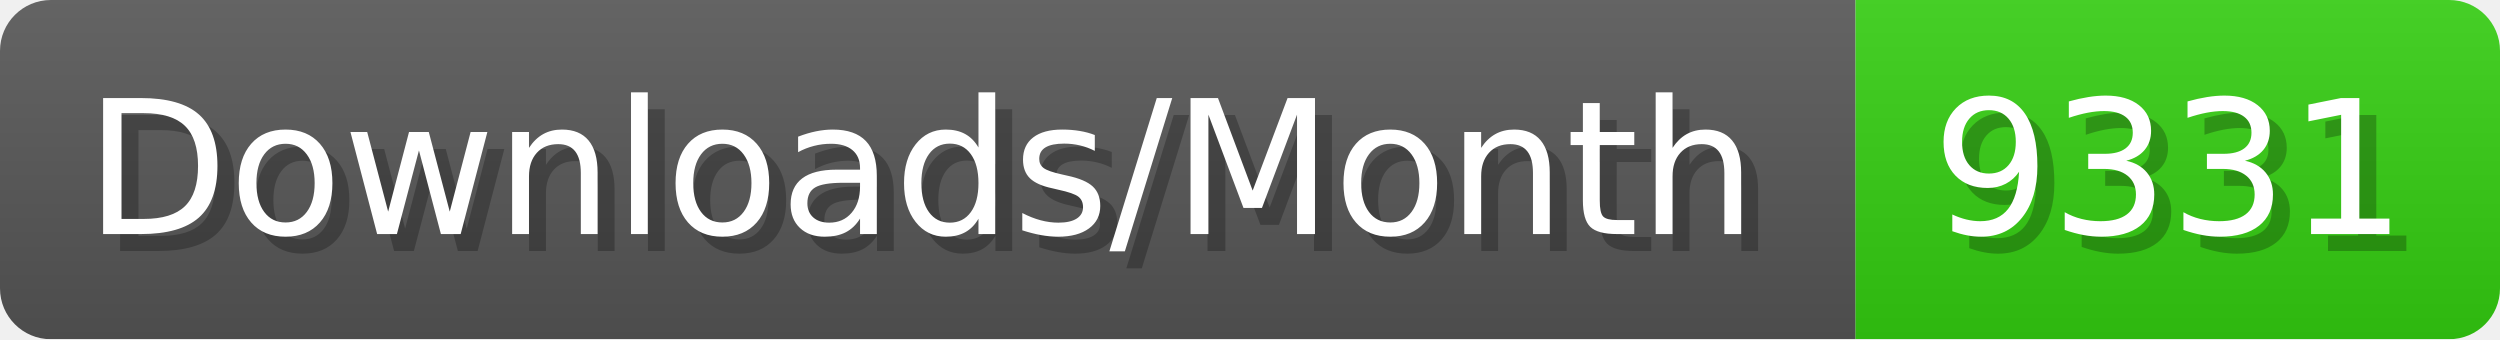
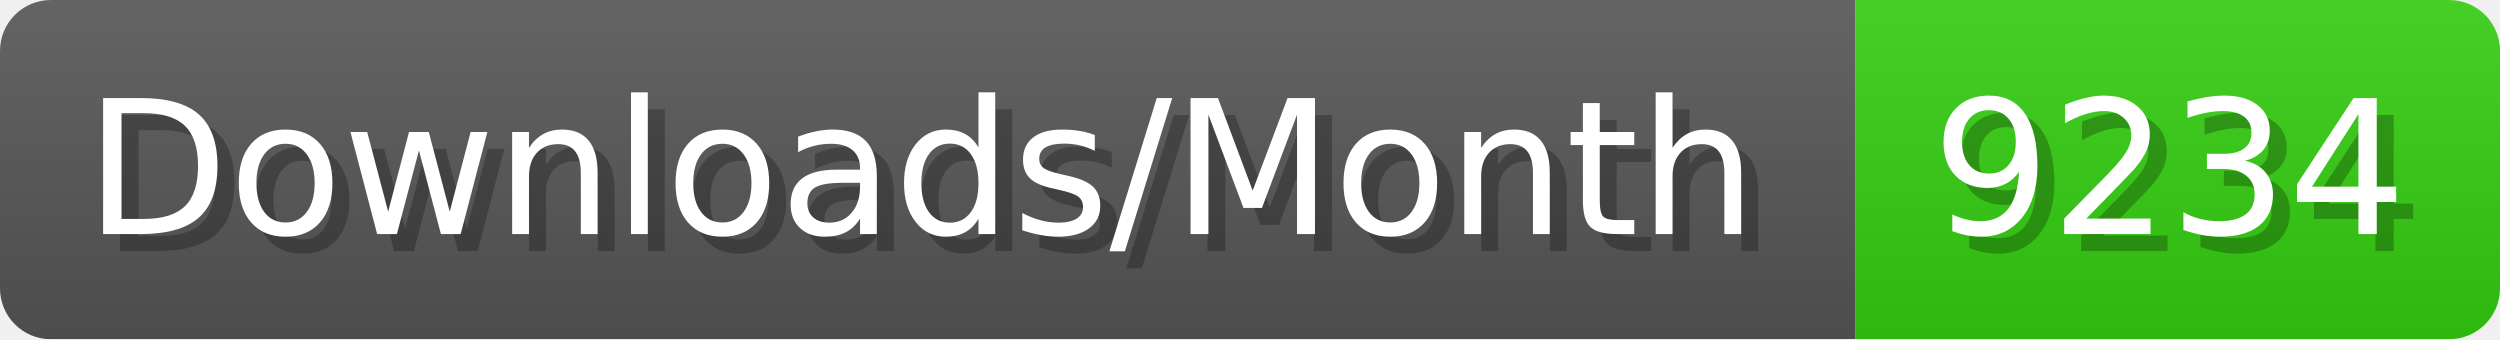
- <svg xmlns="http://www.w3.org/2000/svg" width="147.4" height="20" viewBox="0 0 1474 200" role="img" aria-label="Downloads/Month: 9331">
+ <svg xmlns="http://www.w3.org/2000/svg" width="147.4" height="20" viewBox="0 0 1474 200" role="img" aria-label="Downloads/Month: 9234">
  <linearGradient id="YlXUI" x2="0" y2="100%">
    <stop offset="0" stop-opacity=".1" stop-color="#EEE" />
    <stop offset="1" stop-opacity=".1" />
  </linearGradient>
  <mask id="JHhop">
    <rect width="1474" height="200" rx="30" fill="#FFF" />
  </mask>
  <g mask="url(#JHhop)">
    <rect width="1094" height="200" fill="#555" />
    <rect width="380" height="200" fill="#3C1" x="1094" />
    <rect width="1474" height="200" fill="url(#YlXUI)" />
  </g>
  <g aria-hidden="true" fill="#fff" text-anchor="start" font-family="Verdana,DejaVu Sans,sans-serif" font-size="110">
    <text x="60" y="148" textLength="994" fill="#000" opacity="0.25">Downloads/Month</text>
    <text x="50" y="138" textLength="994">Downloads/Month</text>
-     <text x="1149" y="148" textLength="280" fill="#000" opacity="0.25">9331</text>
-     <text x="1139" y="138" textLength="280">9331</text>
+     <text x="1149" y="148" textLength="280" fill="#000" opacity="0.25">9234</text>
+     <text x="1139" y="138" textLength="280">9234</text>
  </g>
</svg>
